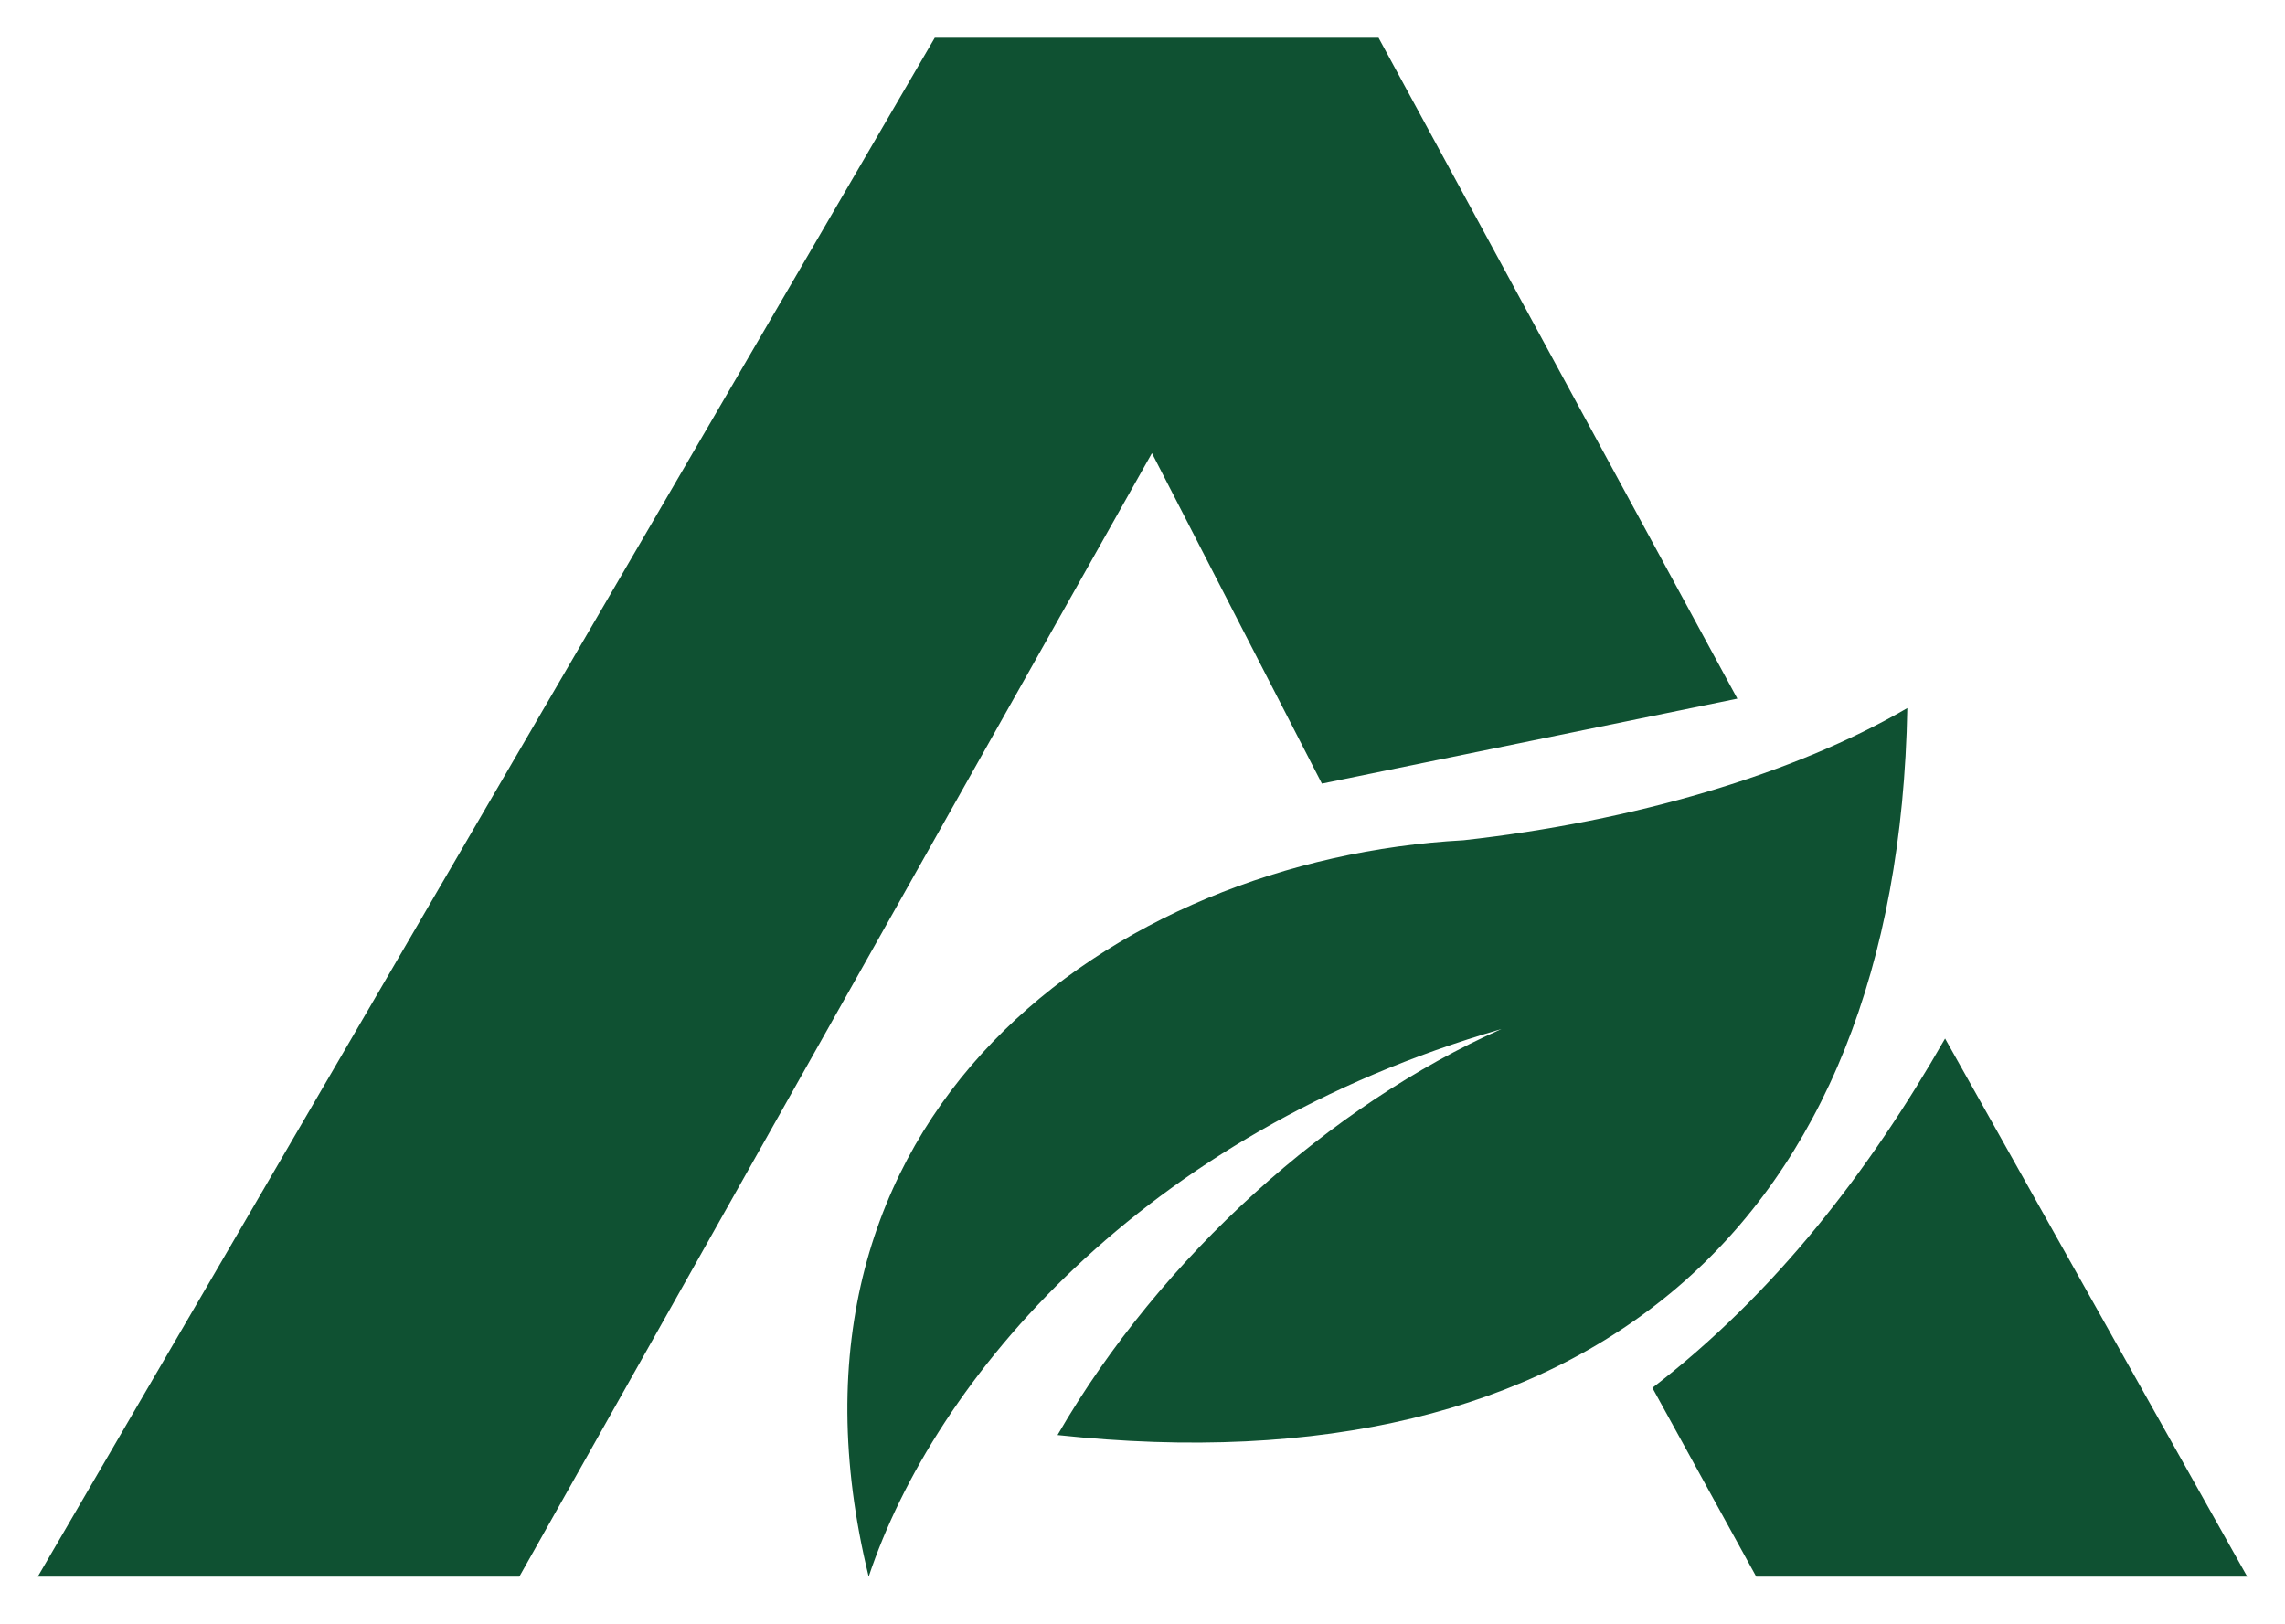
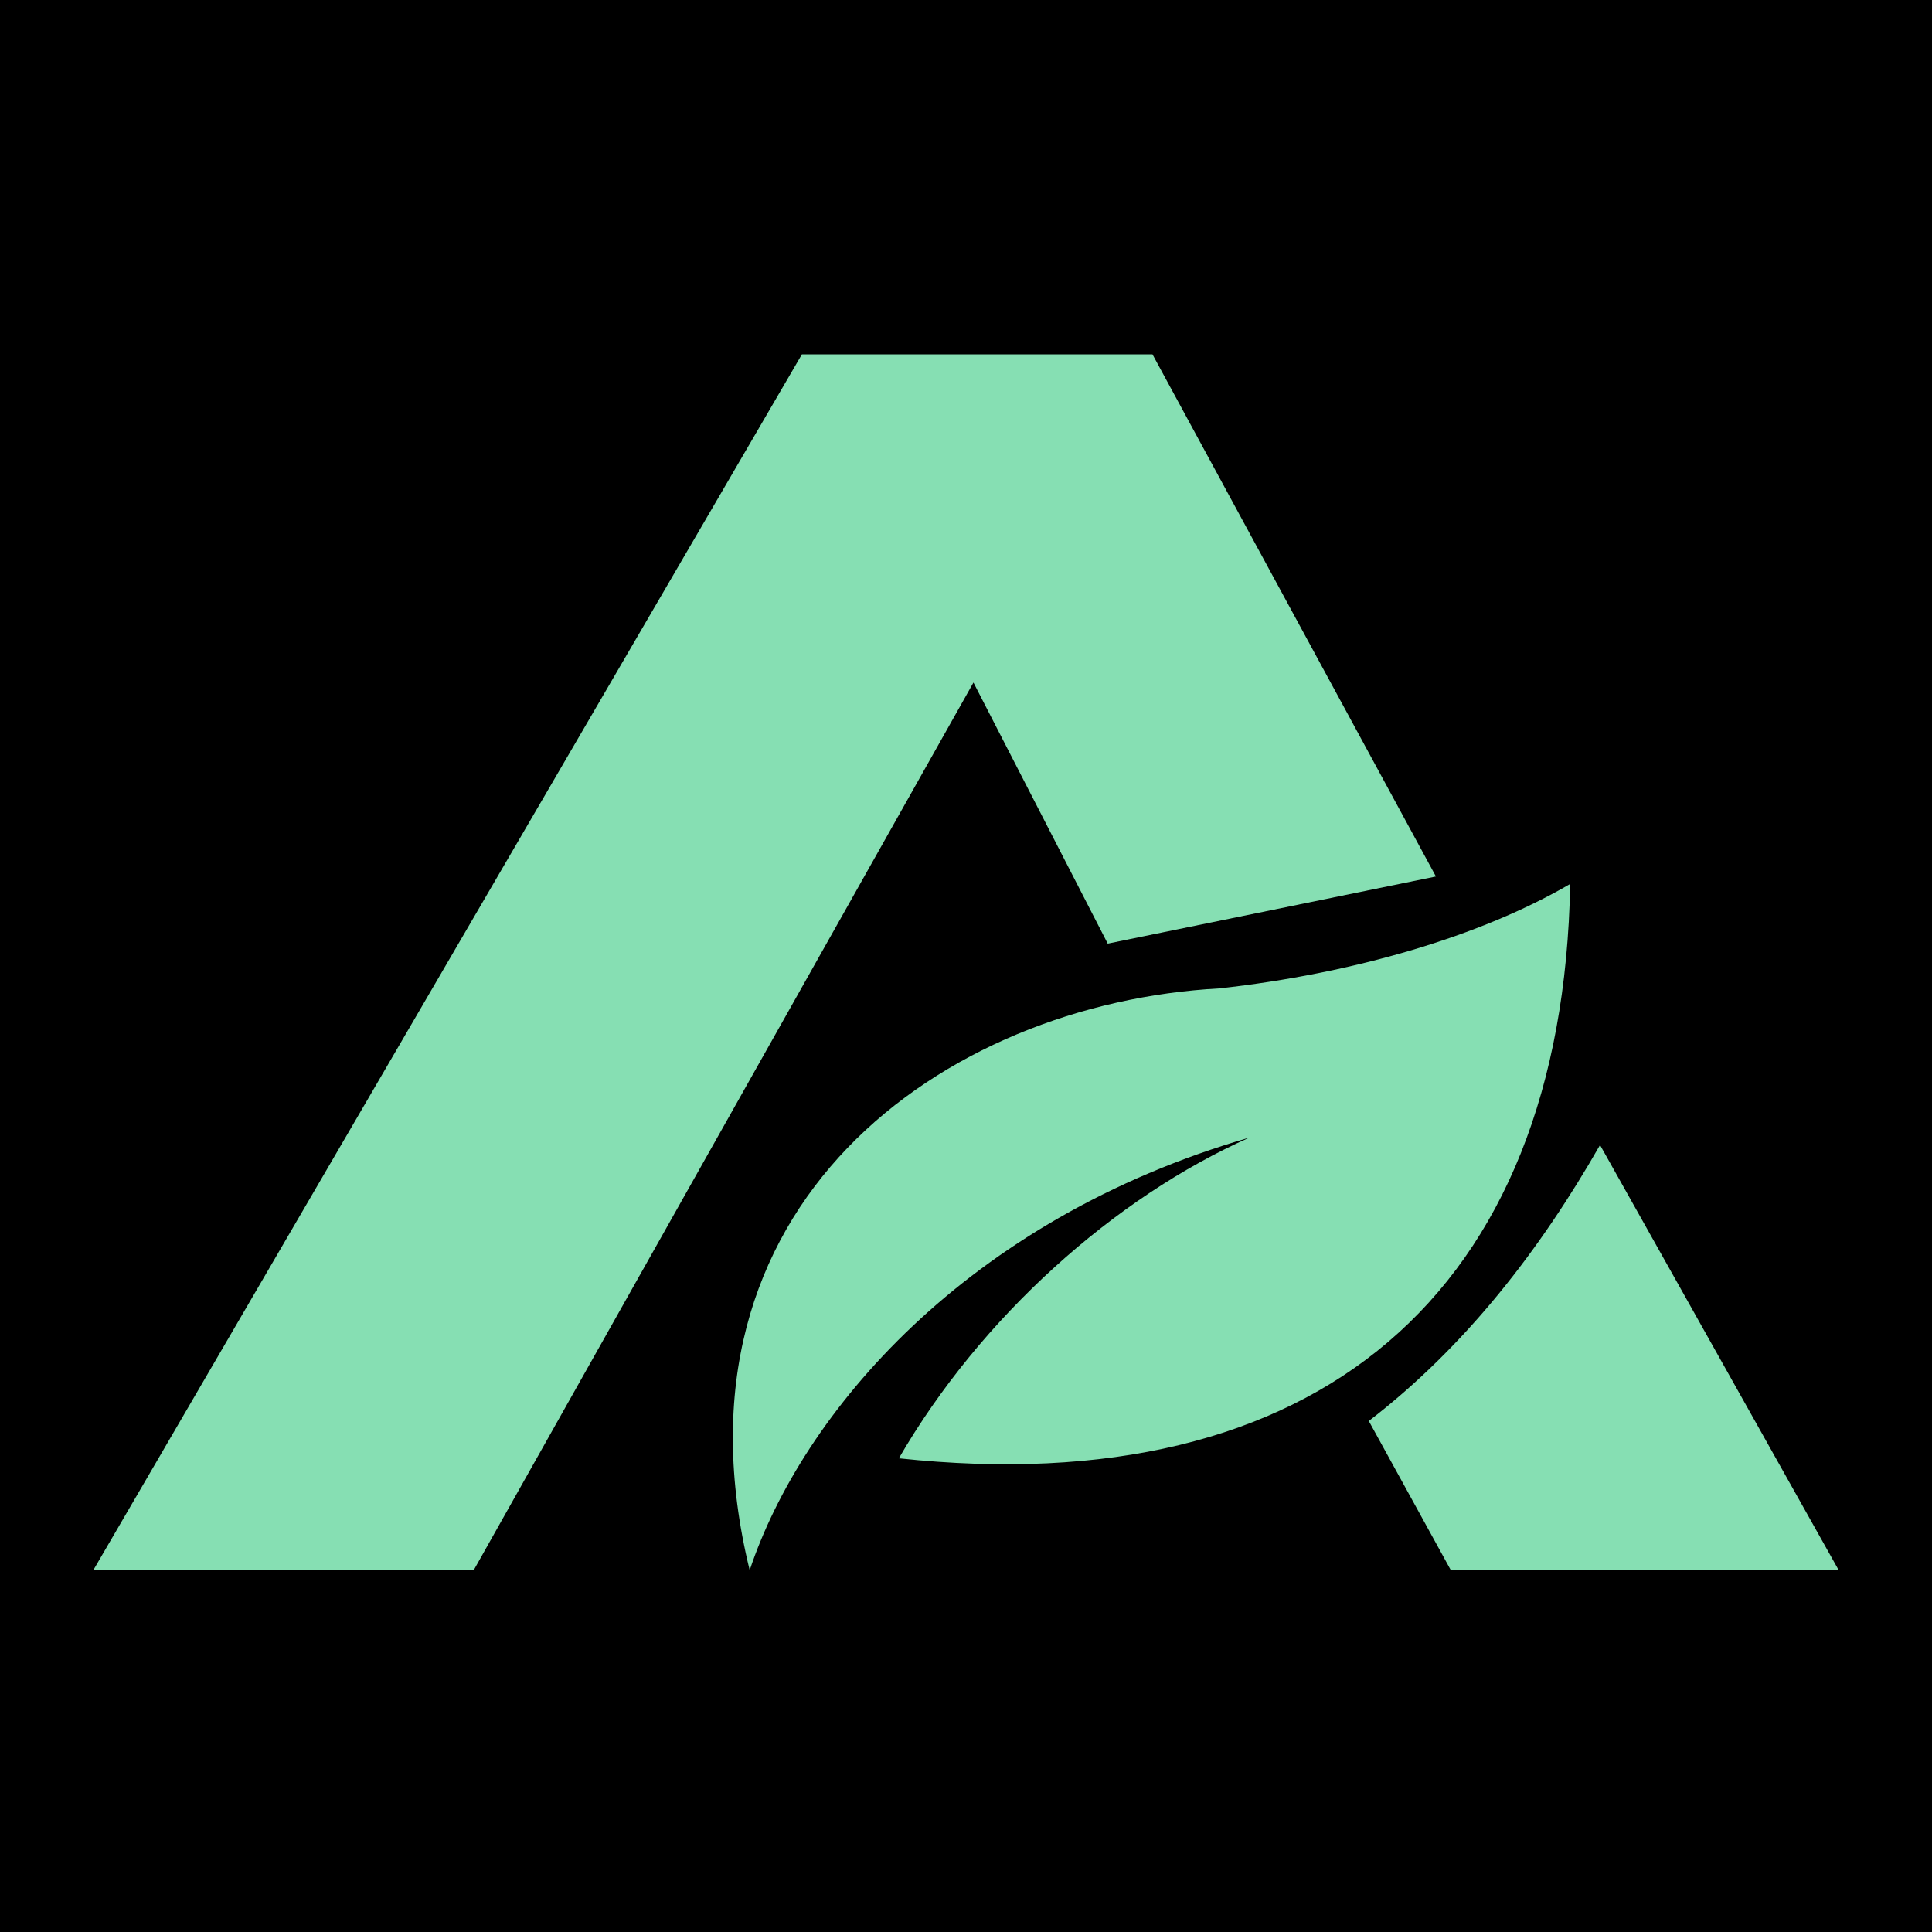
- <svg xmlns="http://www.w3.org/2000/svg" viewBox="-4 -4 242 172" fill="#0F5132">
-   <style>@media(prefers-color-scheme:dark){svg{fill:#A7D3A0}}</style>
-   <path d="M0 163 95 0h47l38 70-44 9-18-35-67 119Z" />
-   <path d="M171 143c13-10 23-23 31-37l32 57h-52Z" />
-   <path d="M88 163C76 114 114 87 151 85c18-2 35-7 47-14-1 55-34 83-90 77 11-19 29-35 47-43-38 11-60 37-67 58Z" />
+ <svg xmlns="http://www.w3.org/2000/svg" width="256" height="256" viewBox="0 0 256 256">
+   <rect width="256" height="256" fill="#000000" />
+   <svg x="8" y="43" width="240" height="170" viewBox="-4 -4 242 172" fill="#86DFB3">
+     <path d="M0 163 95 0h47l38 70-44 9-18-35-67 119Z" />
+     <path d="M171 143c13-10 23-23 31-37l32 57h-52Z" />
+     <path d="M88 163C76 114 114 87 151 85c18-2 35-7 47-14-1 55-34 83-90 77 11-19 29-35 47-43-38 11-60 37-67 58Z" />
+   </svg>
</svg>
